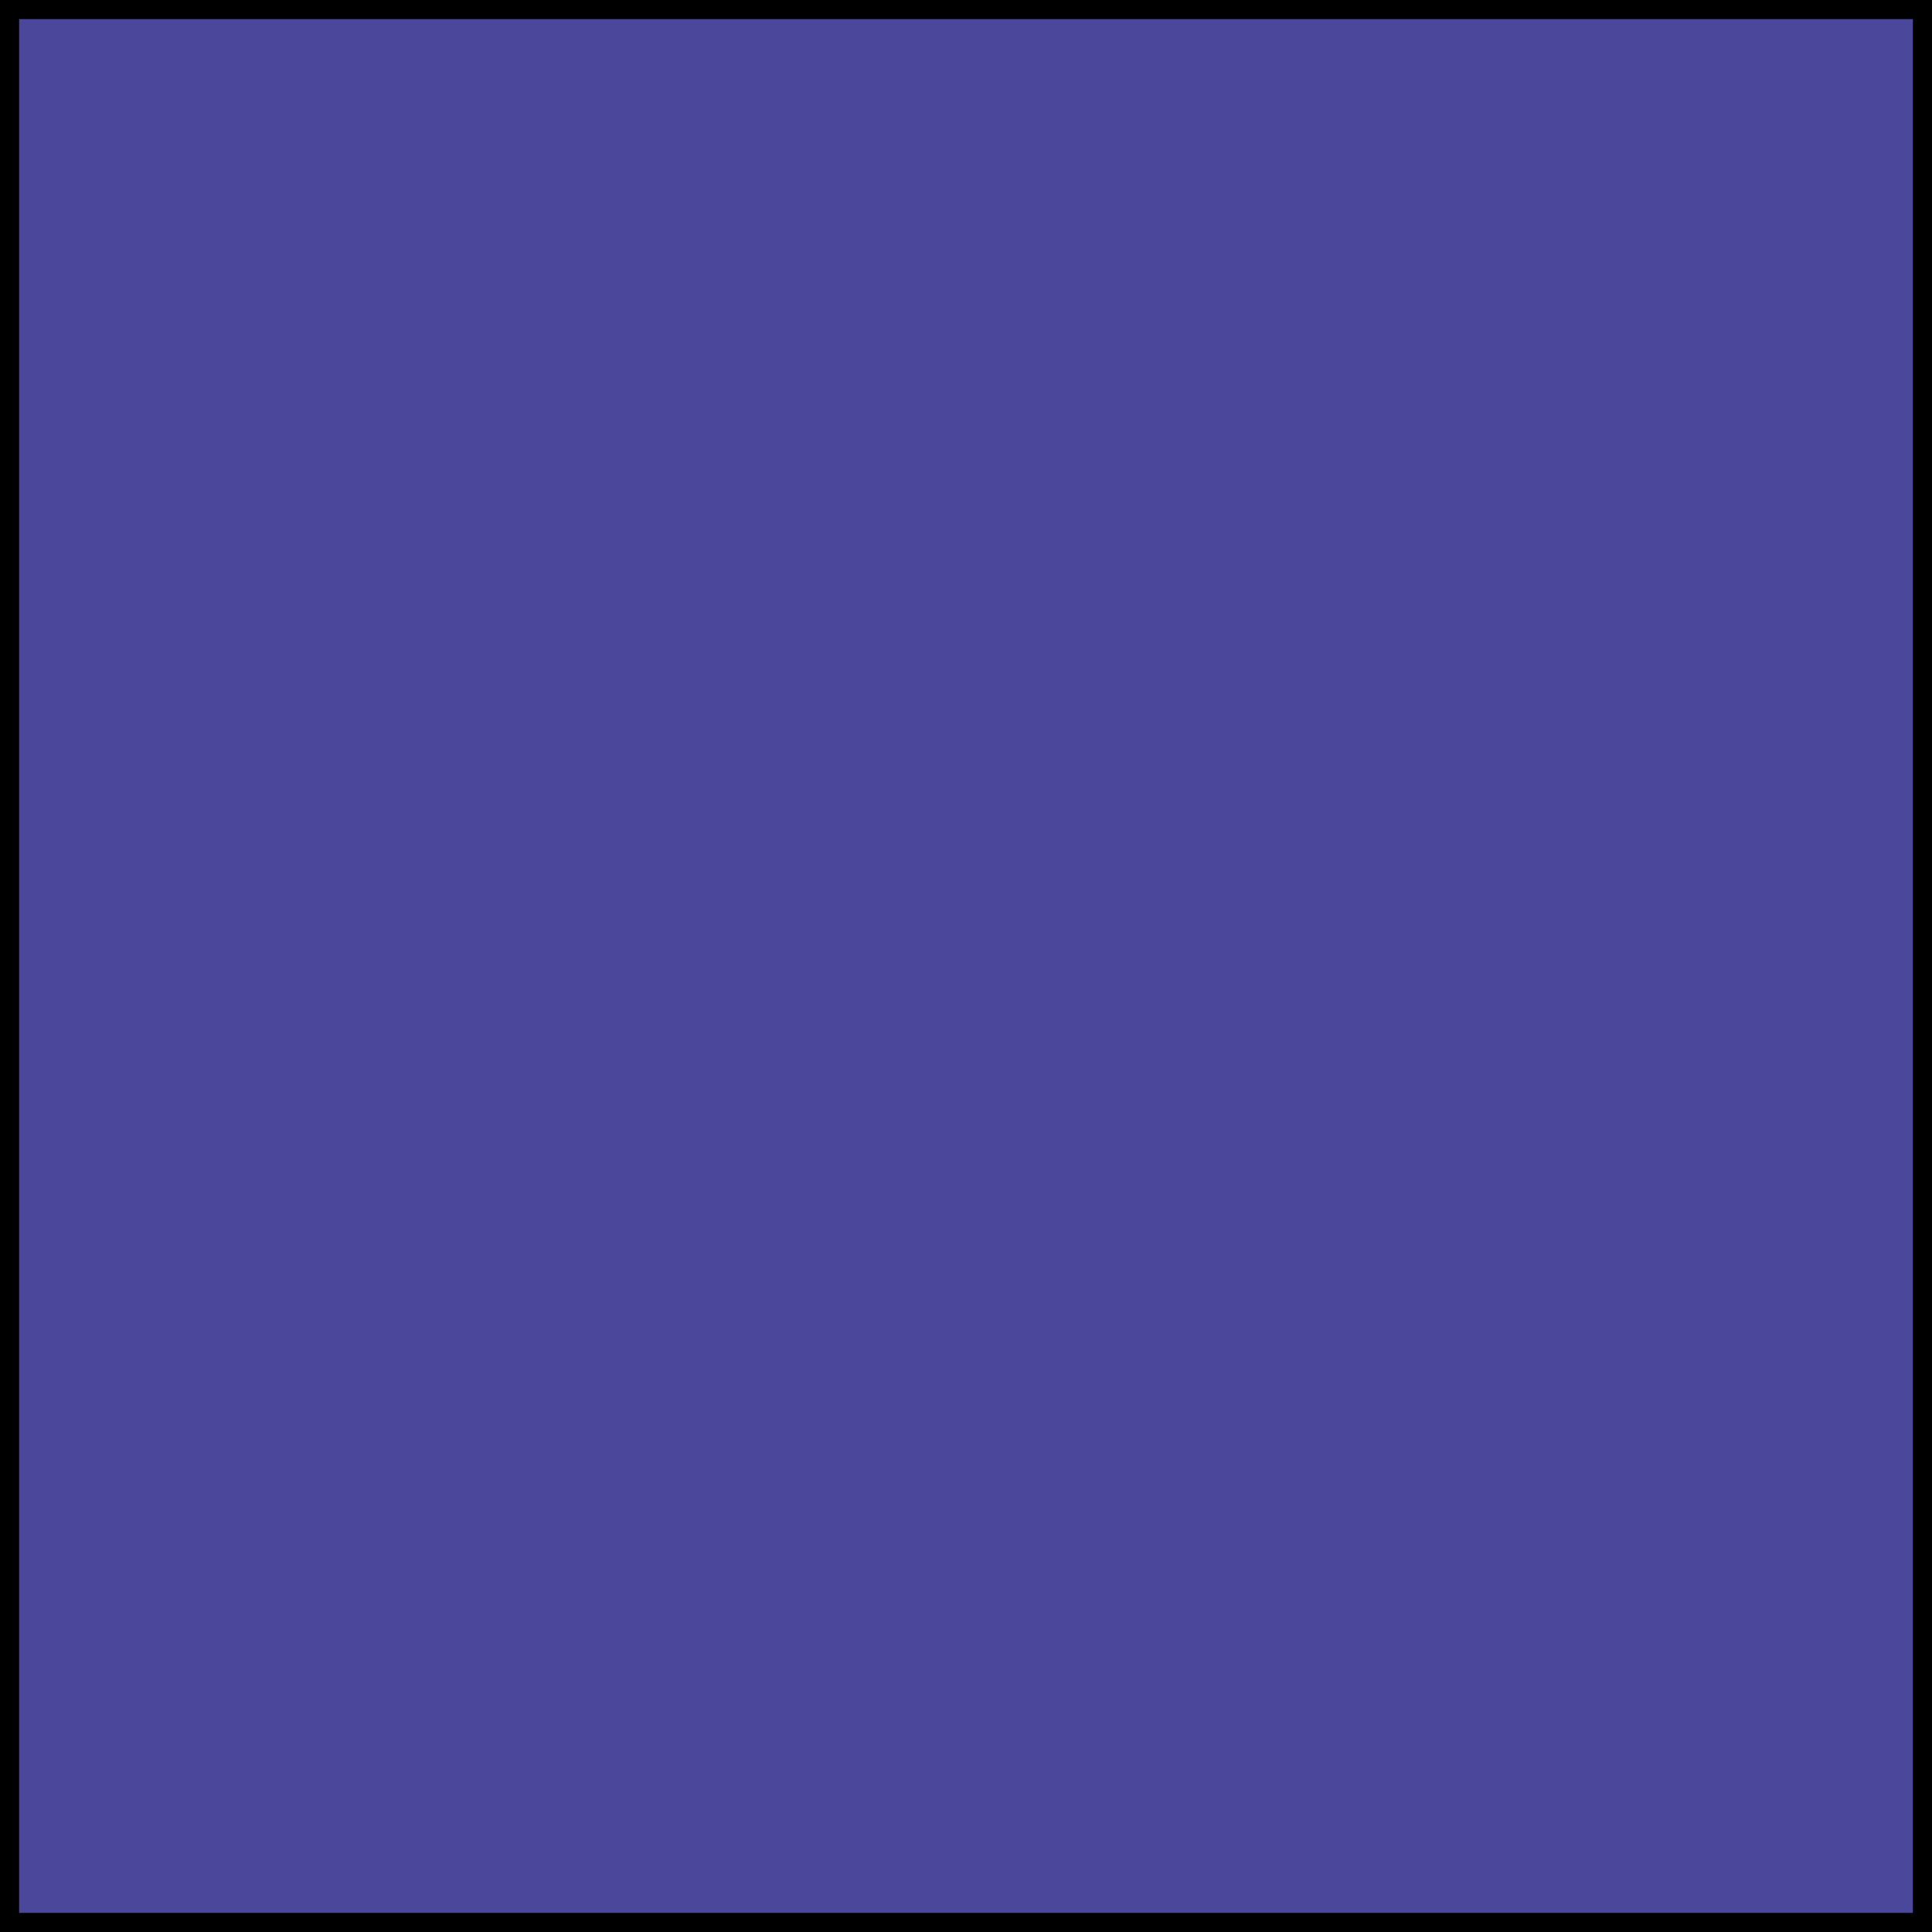
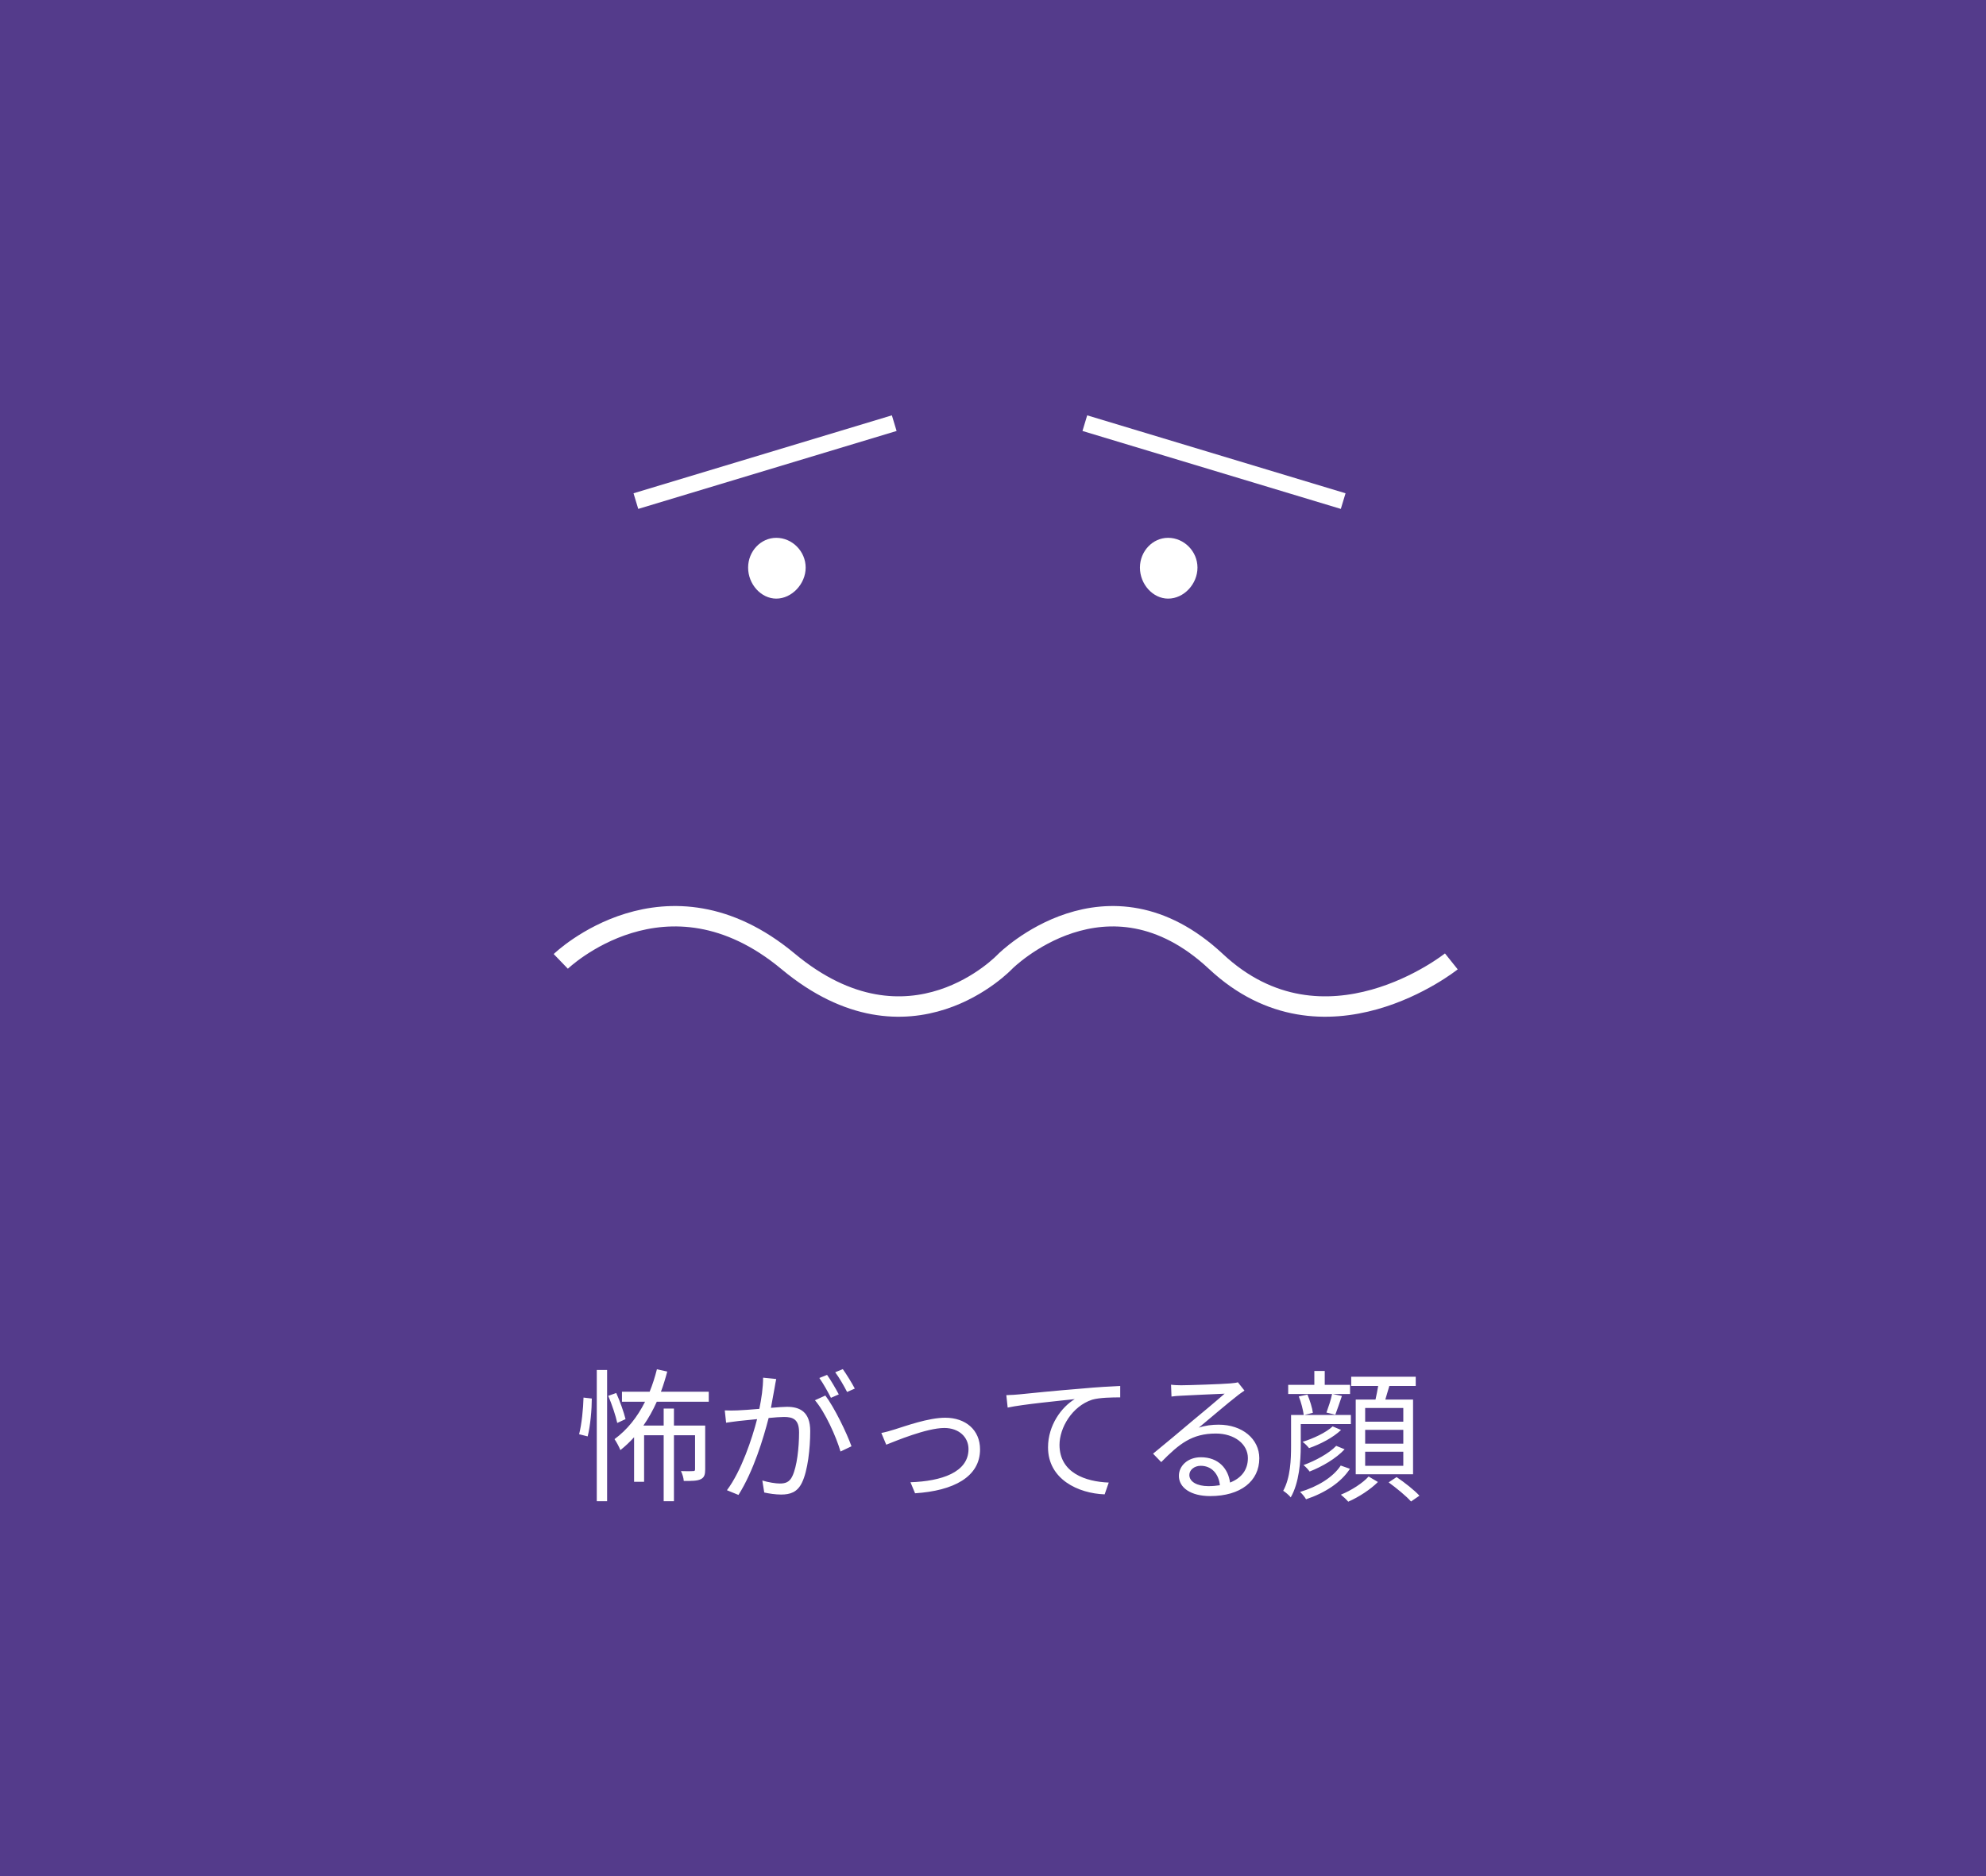
- <svg xmlns="http://www.w3.org/2000/svg" version="1.1" id="レイヤー_1" x="0px" y="0px" viewBox="0 0 101 101" style="enable-background:new 0 0 101 101;" xml:space="preserve">
-   <style type="text/css">
- 	.st0{fill:#4B479A;stroke:#000000;stroke-miterlimit:10;}
- </style>
-   <rect x="0.5" y="0.5" class="st0" width="100" height="100" />
+ <svg xmlns="http://www.w3.org/2000/svg" version="1.1" id="レイヤー_1" x="0px" y="0px" viewBox="0 0 486.6 459.7" enable-background="new 0 0 486.6 459.7" xml:space="preserve">
+   <line fill="none" stroke="#FFFFFF" stroke-width="4" stroke-miterlimit="10" x1="330.7" y1="101.4" x2="267.4" y2="120.5" />
+   <rect x="0" fill="#543B8B" width="486.7" height="459.9" />
+   <text transform="matrix(1 0 0 1 140.3453 365.1352)" fill="#FFFFFF" font-family="'YuMin-Demibold-83pv-RKSJ-H'" font-size="35">怖がってる顔</text>
+   <path fill="none" stroke="#FFFFFF" stroke-width="5" stroke-miterlimit="10" d="M137.4,235.6c0,0,25.8-24.9,55.7,0s53.2,0,53.2,0  s24.9-24.9,51.6,0c26.6,24.9,57.7,0,57.7,0" />
+   <g>
+     <path fill="#FFFFFF" d="M195.9,139.1c0,3.2-2.7,6.1-5.7,6.1s-5.4-2.9-5.4-6.1c0-3.2,2.4-5.8,5.4-5.8S195.9,135.9,195.9,139.1z    M291.9,139.1c0,3.2-2.7,6.1-5.7,6.1s-5.4-2.9-5.4-6.1c0-3.2,2.4-5.8,5.4-5.8S291.9,135.9,291.9,139.1z" />
+     <path fill="#FFFFFF" d="M286.2,146.7c-3.7,0-6.9-3.5-6.9-7.6c0-4,3.1-7.3,6.9-7.3c3.9,0,7.2,3.3,7.2,7.3   C293.4,143.1,290.1,146.7,286.2,146.7z M286.2,134.8c-2.2,0-3.9,1.9-3.9,4.3c0,2.4,1.8,4.6,3.9,4.6c2.2,0,4.2-2.2,4.2-4.6   C290.4,136.8,288.5,134.8,286.2,134.8z M190.2,146.7c-3.7,0-6.9-3.5-6.9-7.6c0-4,3.1-7.3,6.9-7.3c3.9,0,7.2,3.3,7.2,7.3   C197.4,143.1,194,146.7,190.2,146.7z M190.2,134.8c-2.2,0-3.9,1.9-3.9,4.3c0,2.4,1.8,4.6,3.9,4.6c2.2,0,4.2-2.2,4.2-4.6   C194.4,136.8,192.4,134.8,190.2,134.8z" />
+   </g>
+   <line fill="none" stroke="#FFFFFF" stroke-width="4" stroke-miterlimit="10" x1="155.8" y1="122.8" x2="219.1" y2="103.7" />
+   <line fill="none" stroke="#FFFFFF" stroke-width="4" stroke-miterlimit="10" x1="329.1" y1="122.8" x2="265.8" y2="103.7" />
</svg>
